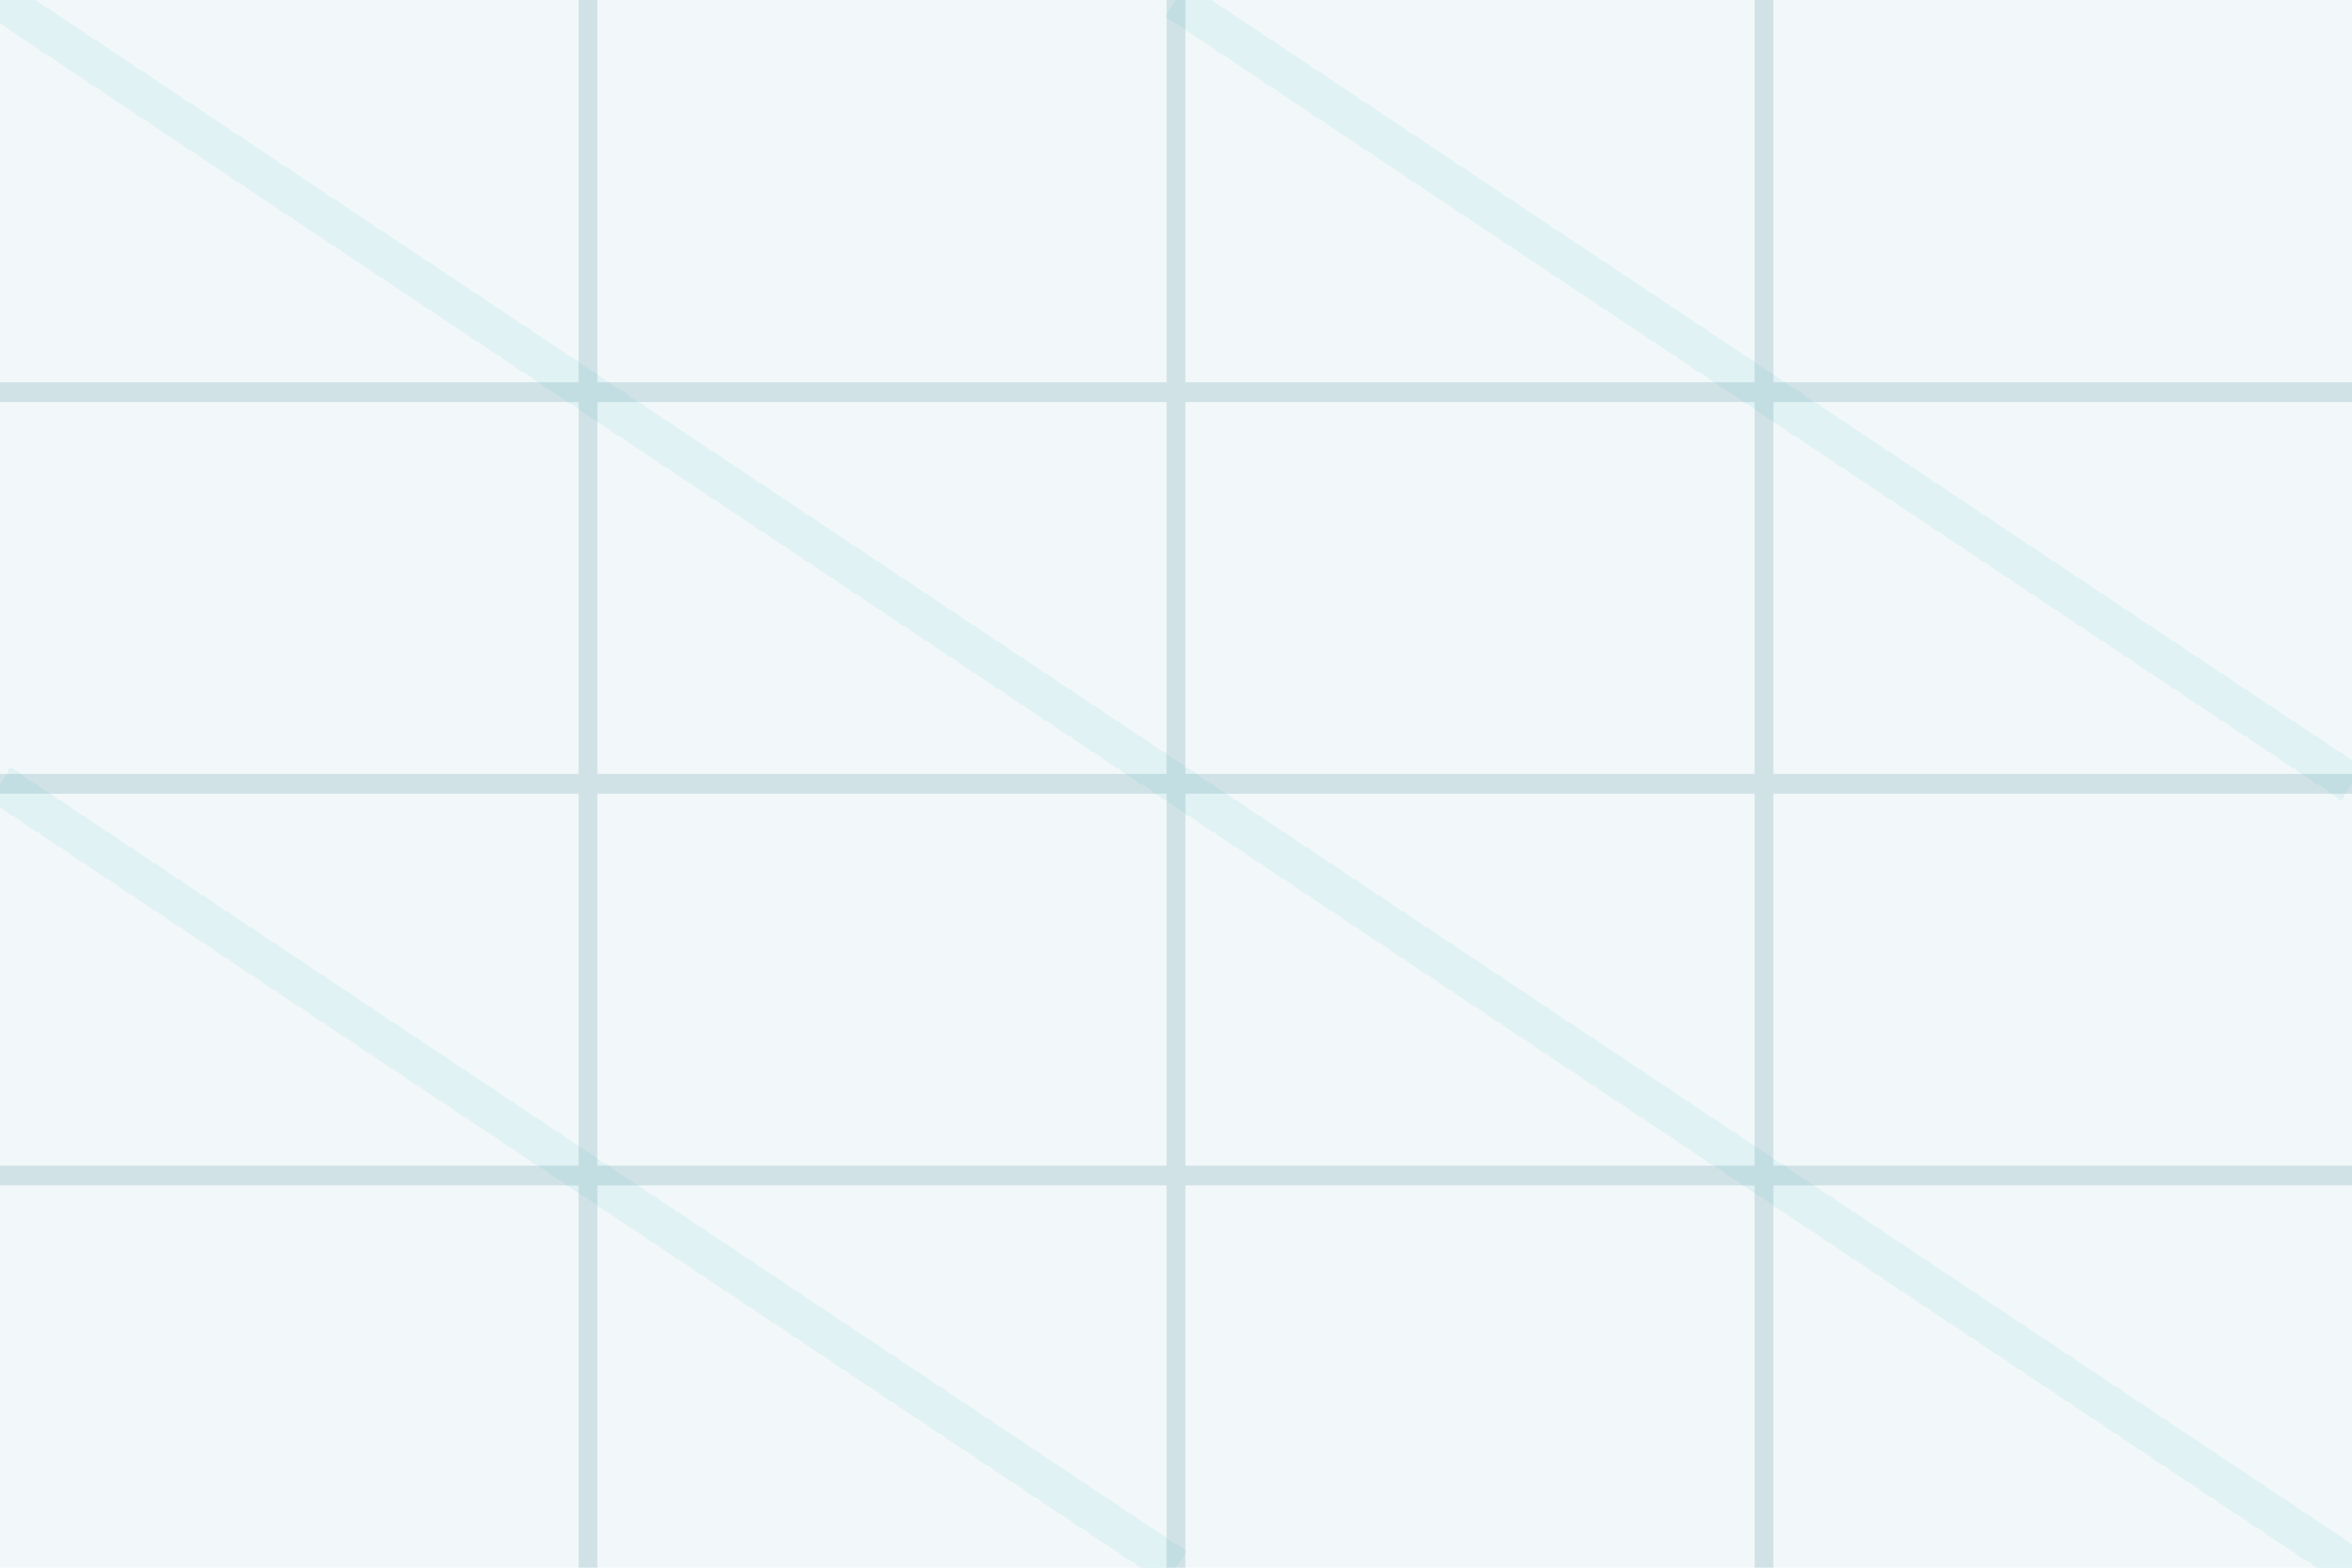
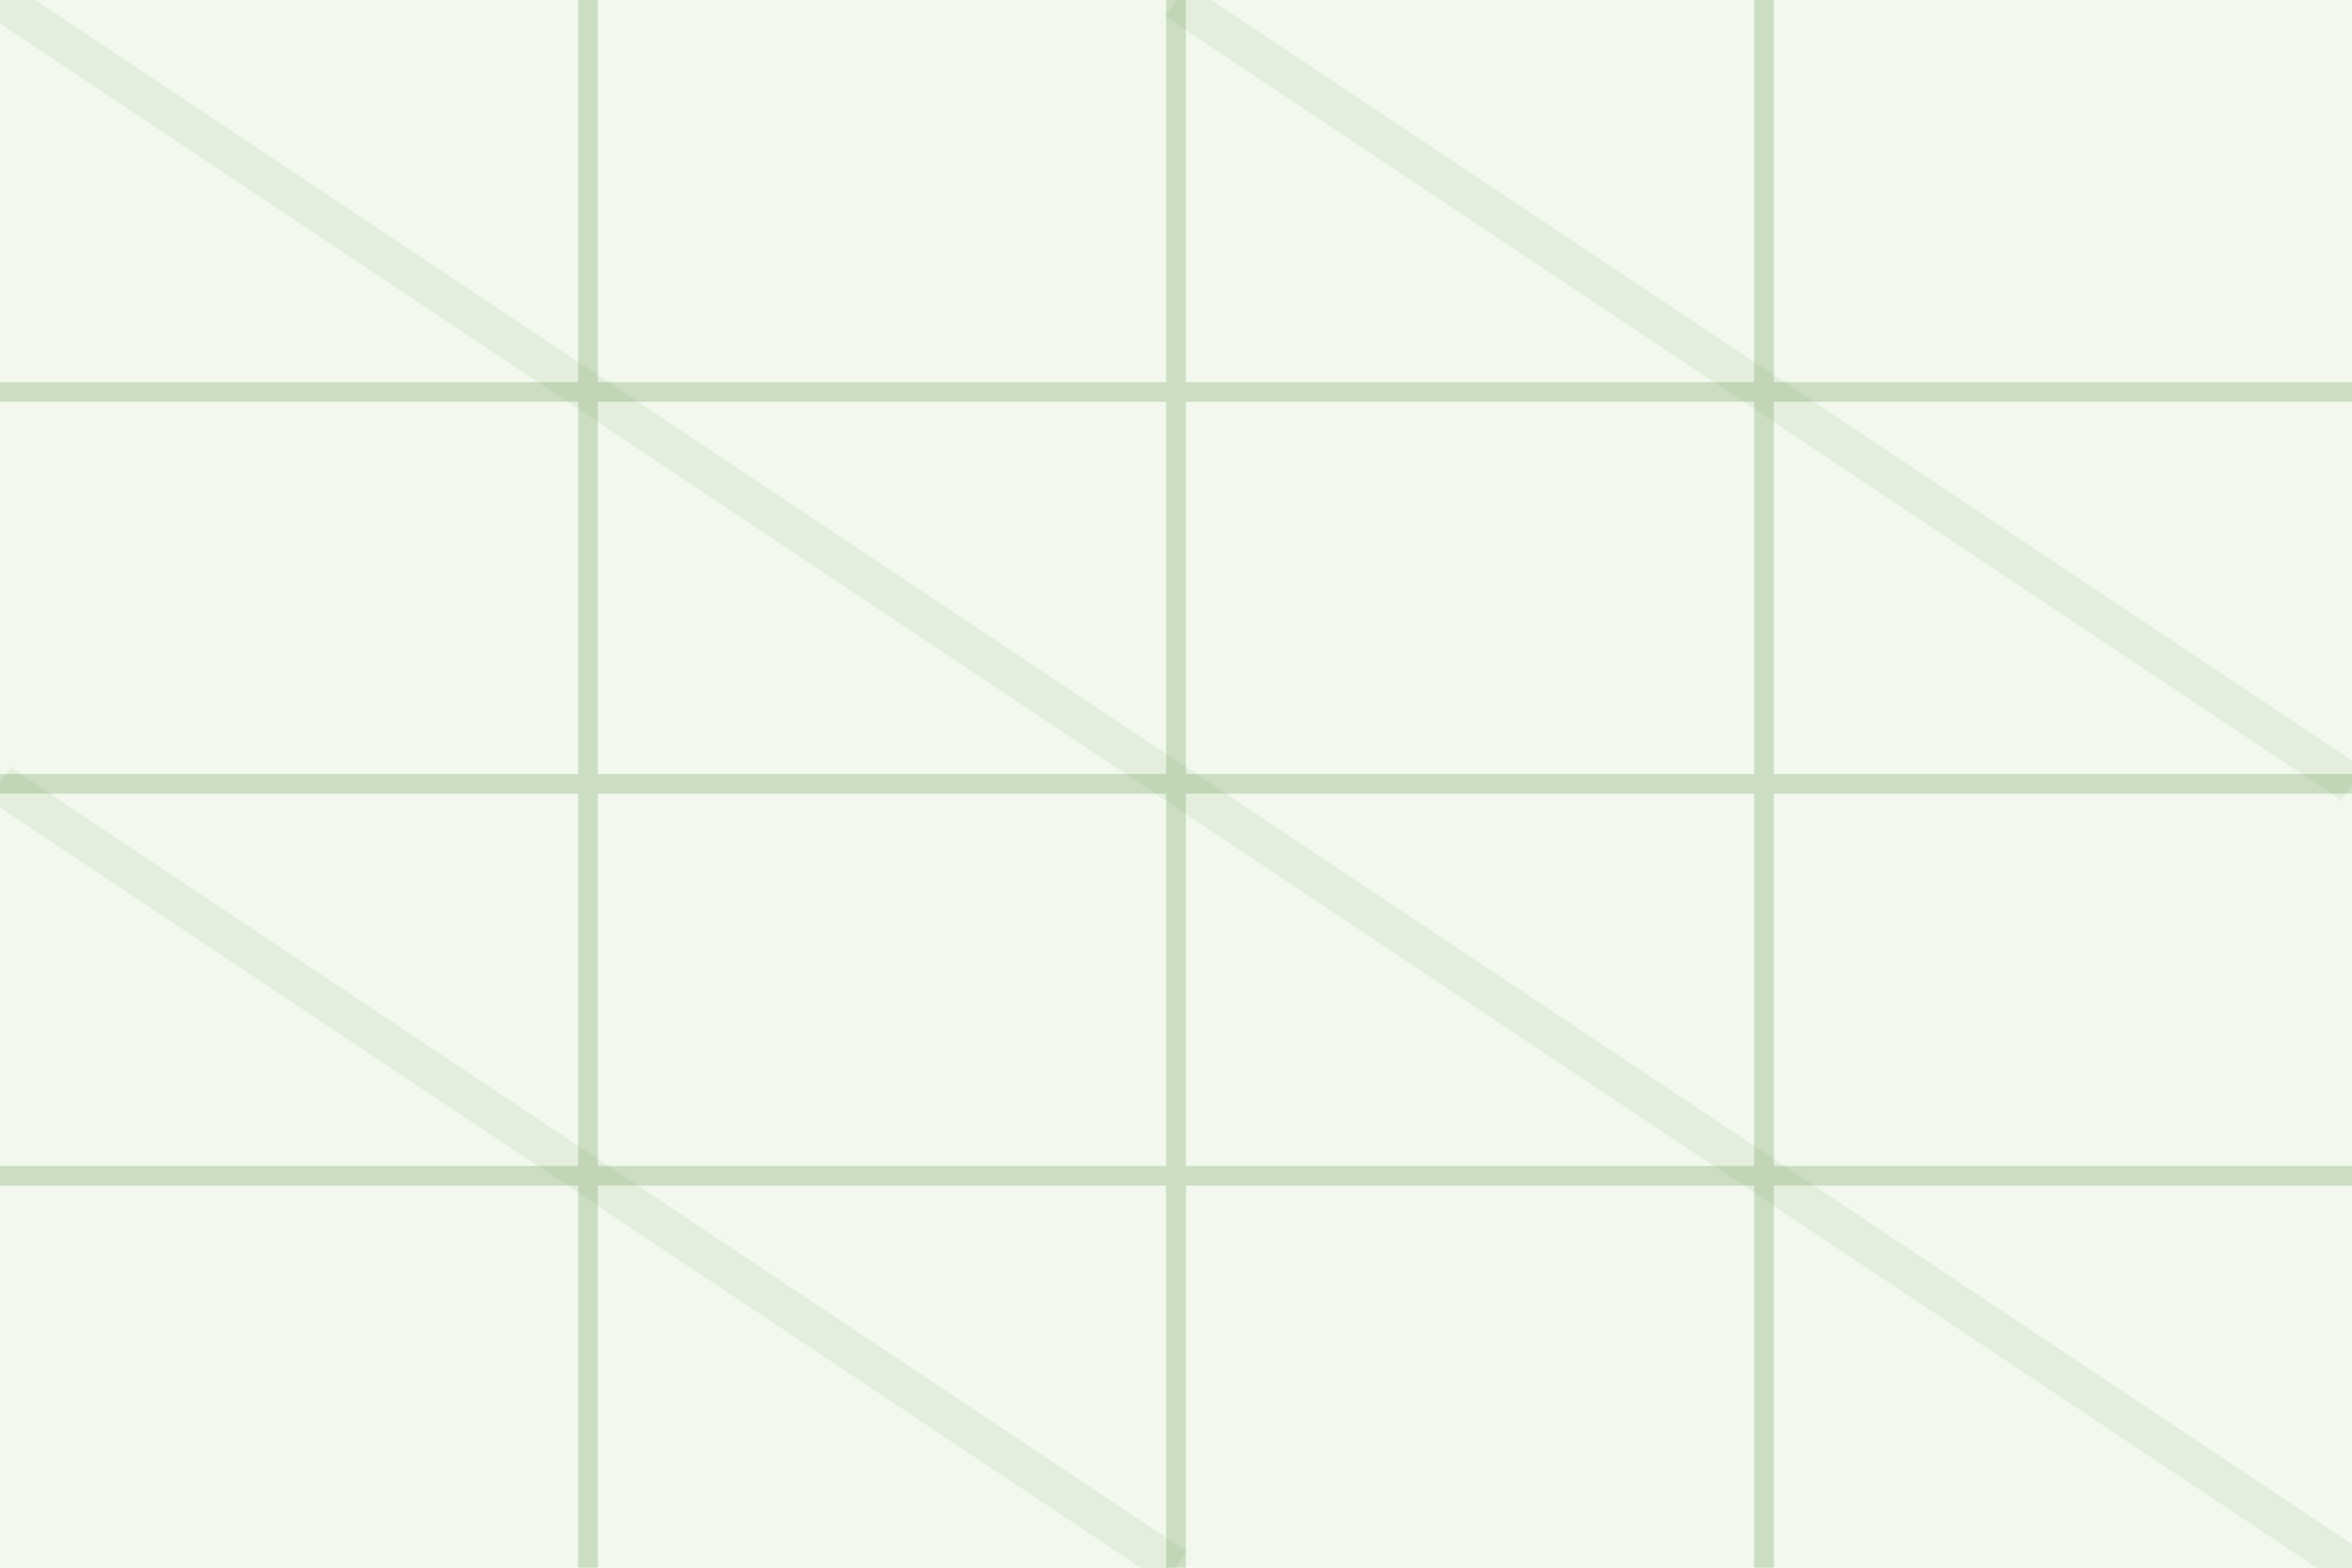
<svg xmlns="http://www.w3.org/2000/svg" width="240" height="160" viewBox="0 0 240 160">
-   <rect width="240" height="160" fill="#f2f8fa" />
-   <path d="M0 40h240M0 80h240M0 120h240M60 0v160M120 0v160M180 0v160" stroke="#a8c8d0" stroke-width="2" opacity=".45" />
-   <path d="M0 0l240 160M120 0l120 80M0 80l120 80" stroke="#55c2bd" stroke-width="4" opacity=".12" />
+   <rect width="240" height="160" fill="#f2f8ed" />
+   <path d="M0 40h240M0 80h240M0 120h240M60 0v160M120 0v160M180 0v160" stroke="#9cbd90" stroke-width="2" opacity=".45" />
+   <path d="M0 0l240 160M120 0l120 80M0 80l120 80" stroke="#6da45d" stroke-width="4" opacity=".12" />
</svg>
